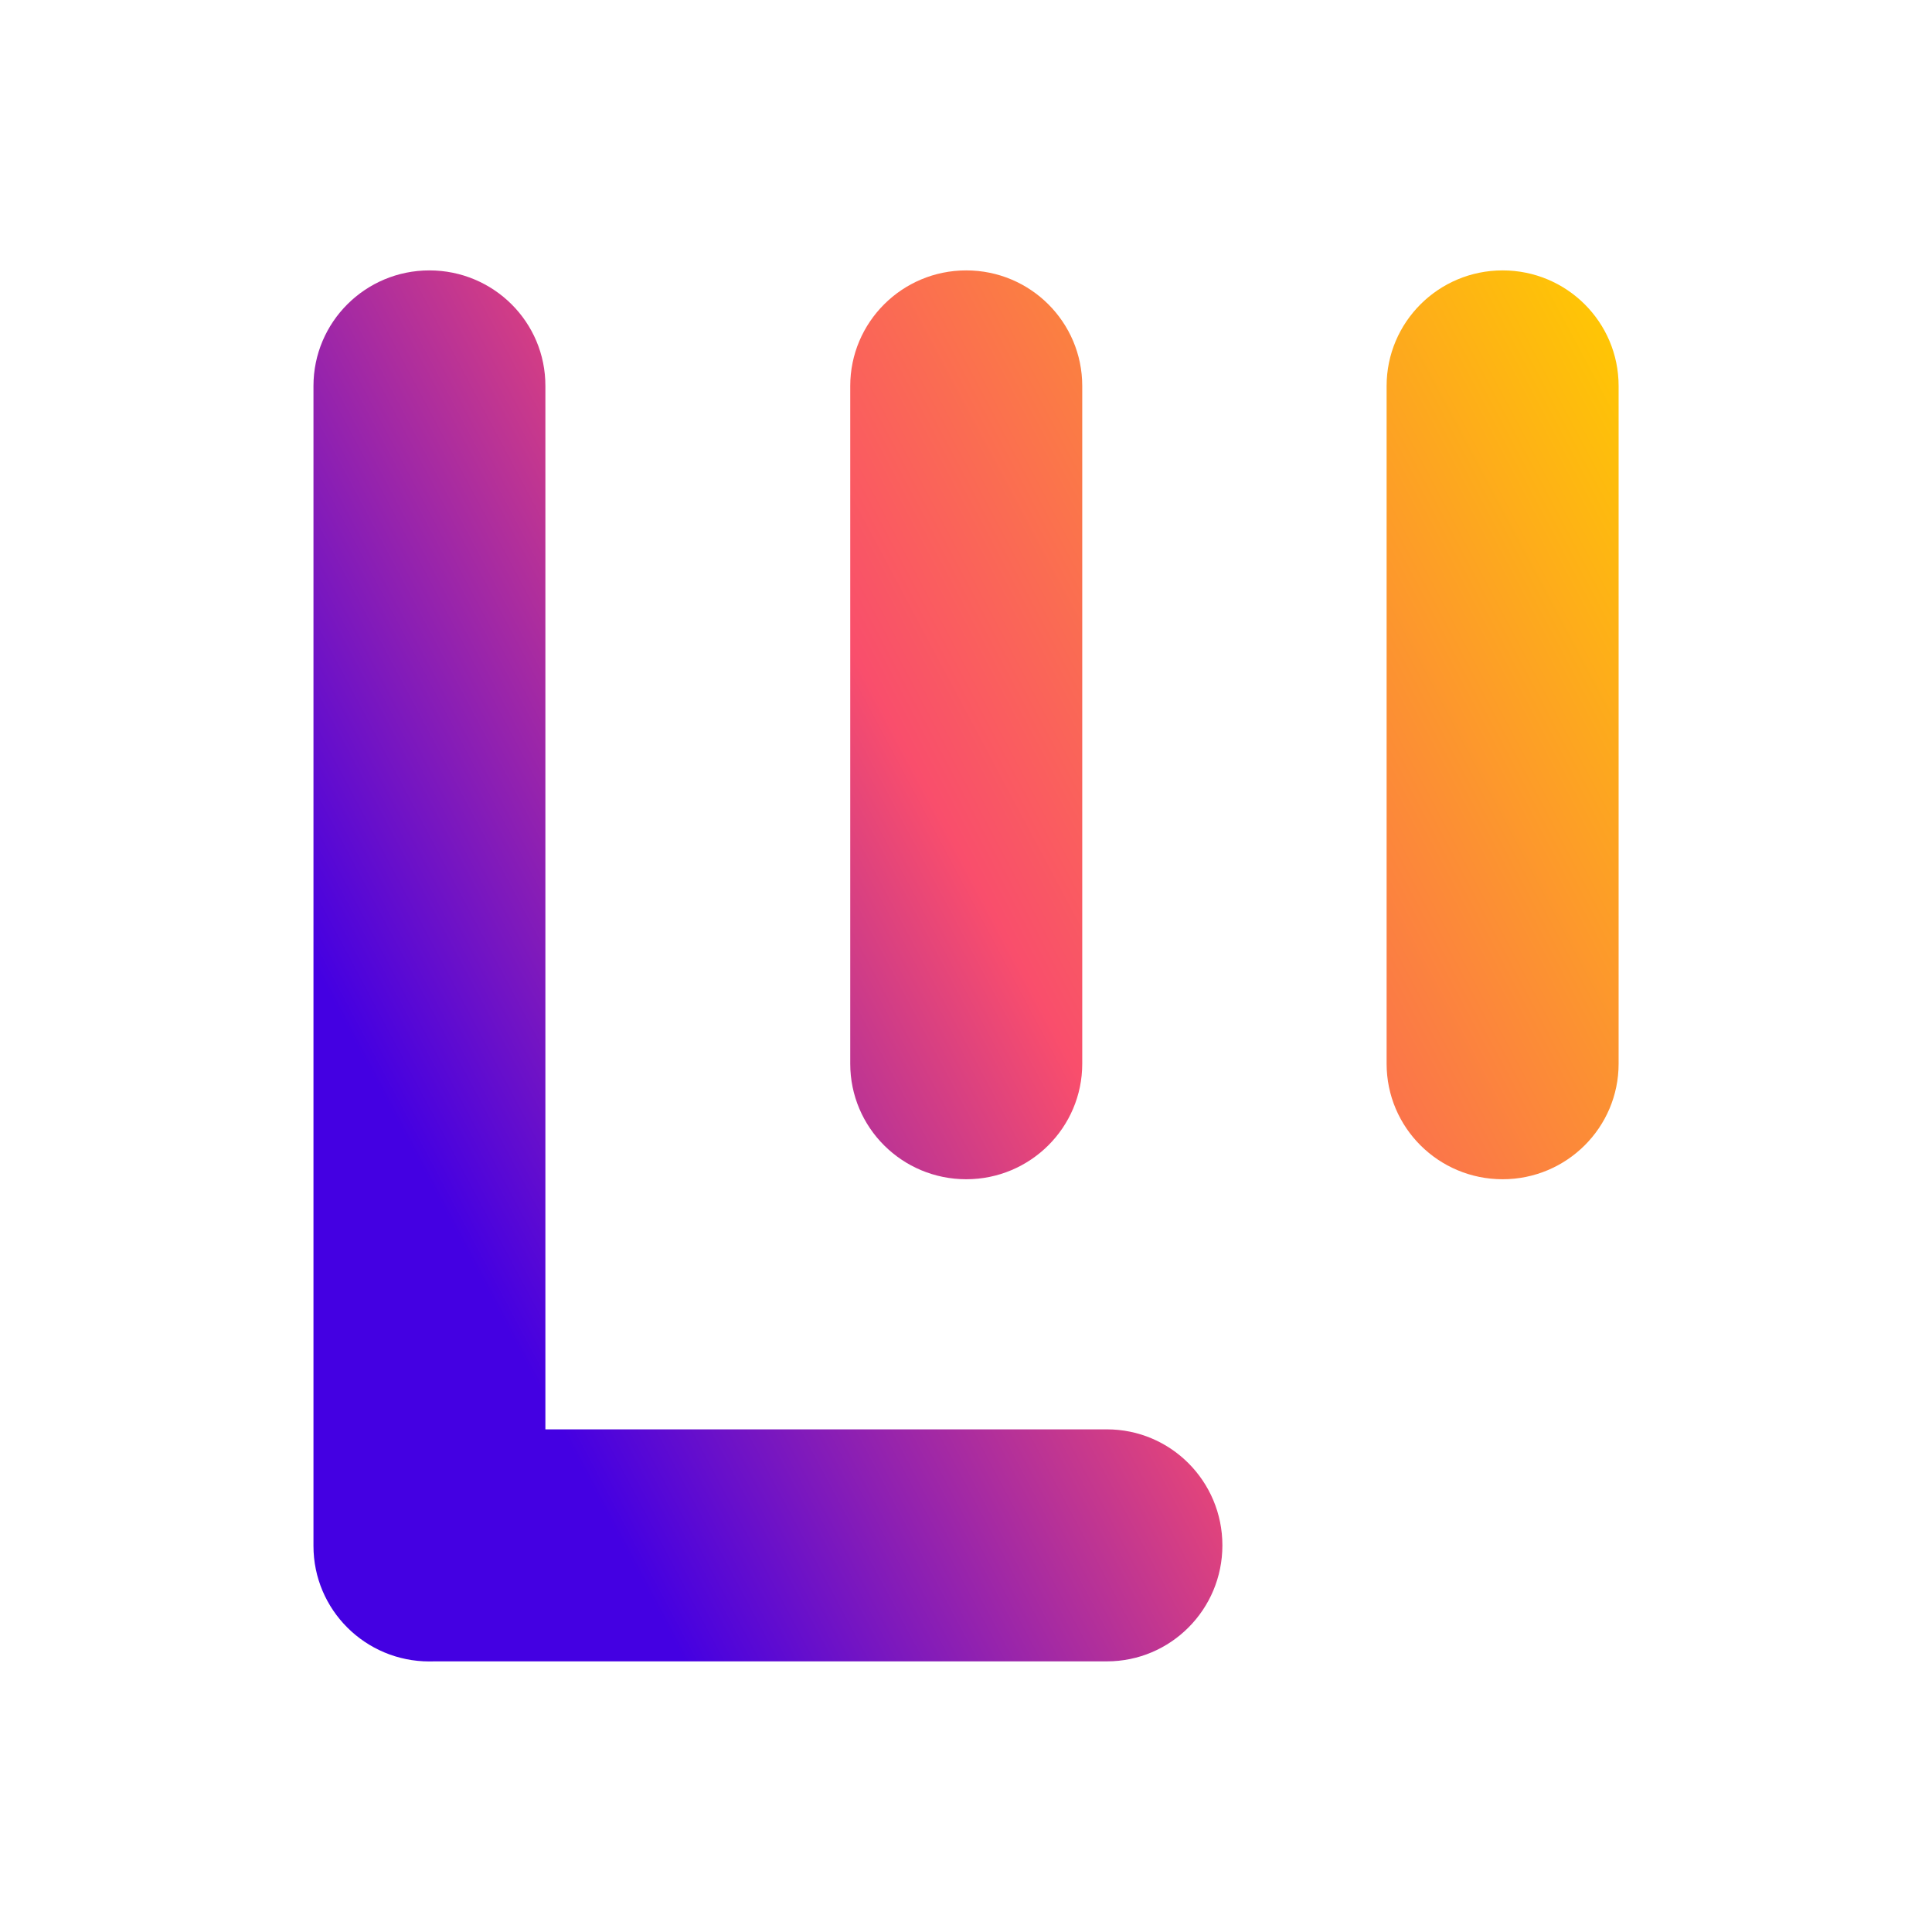
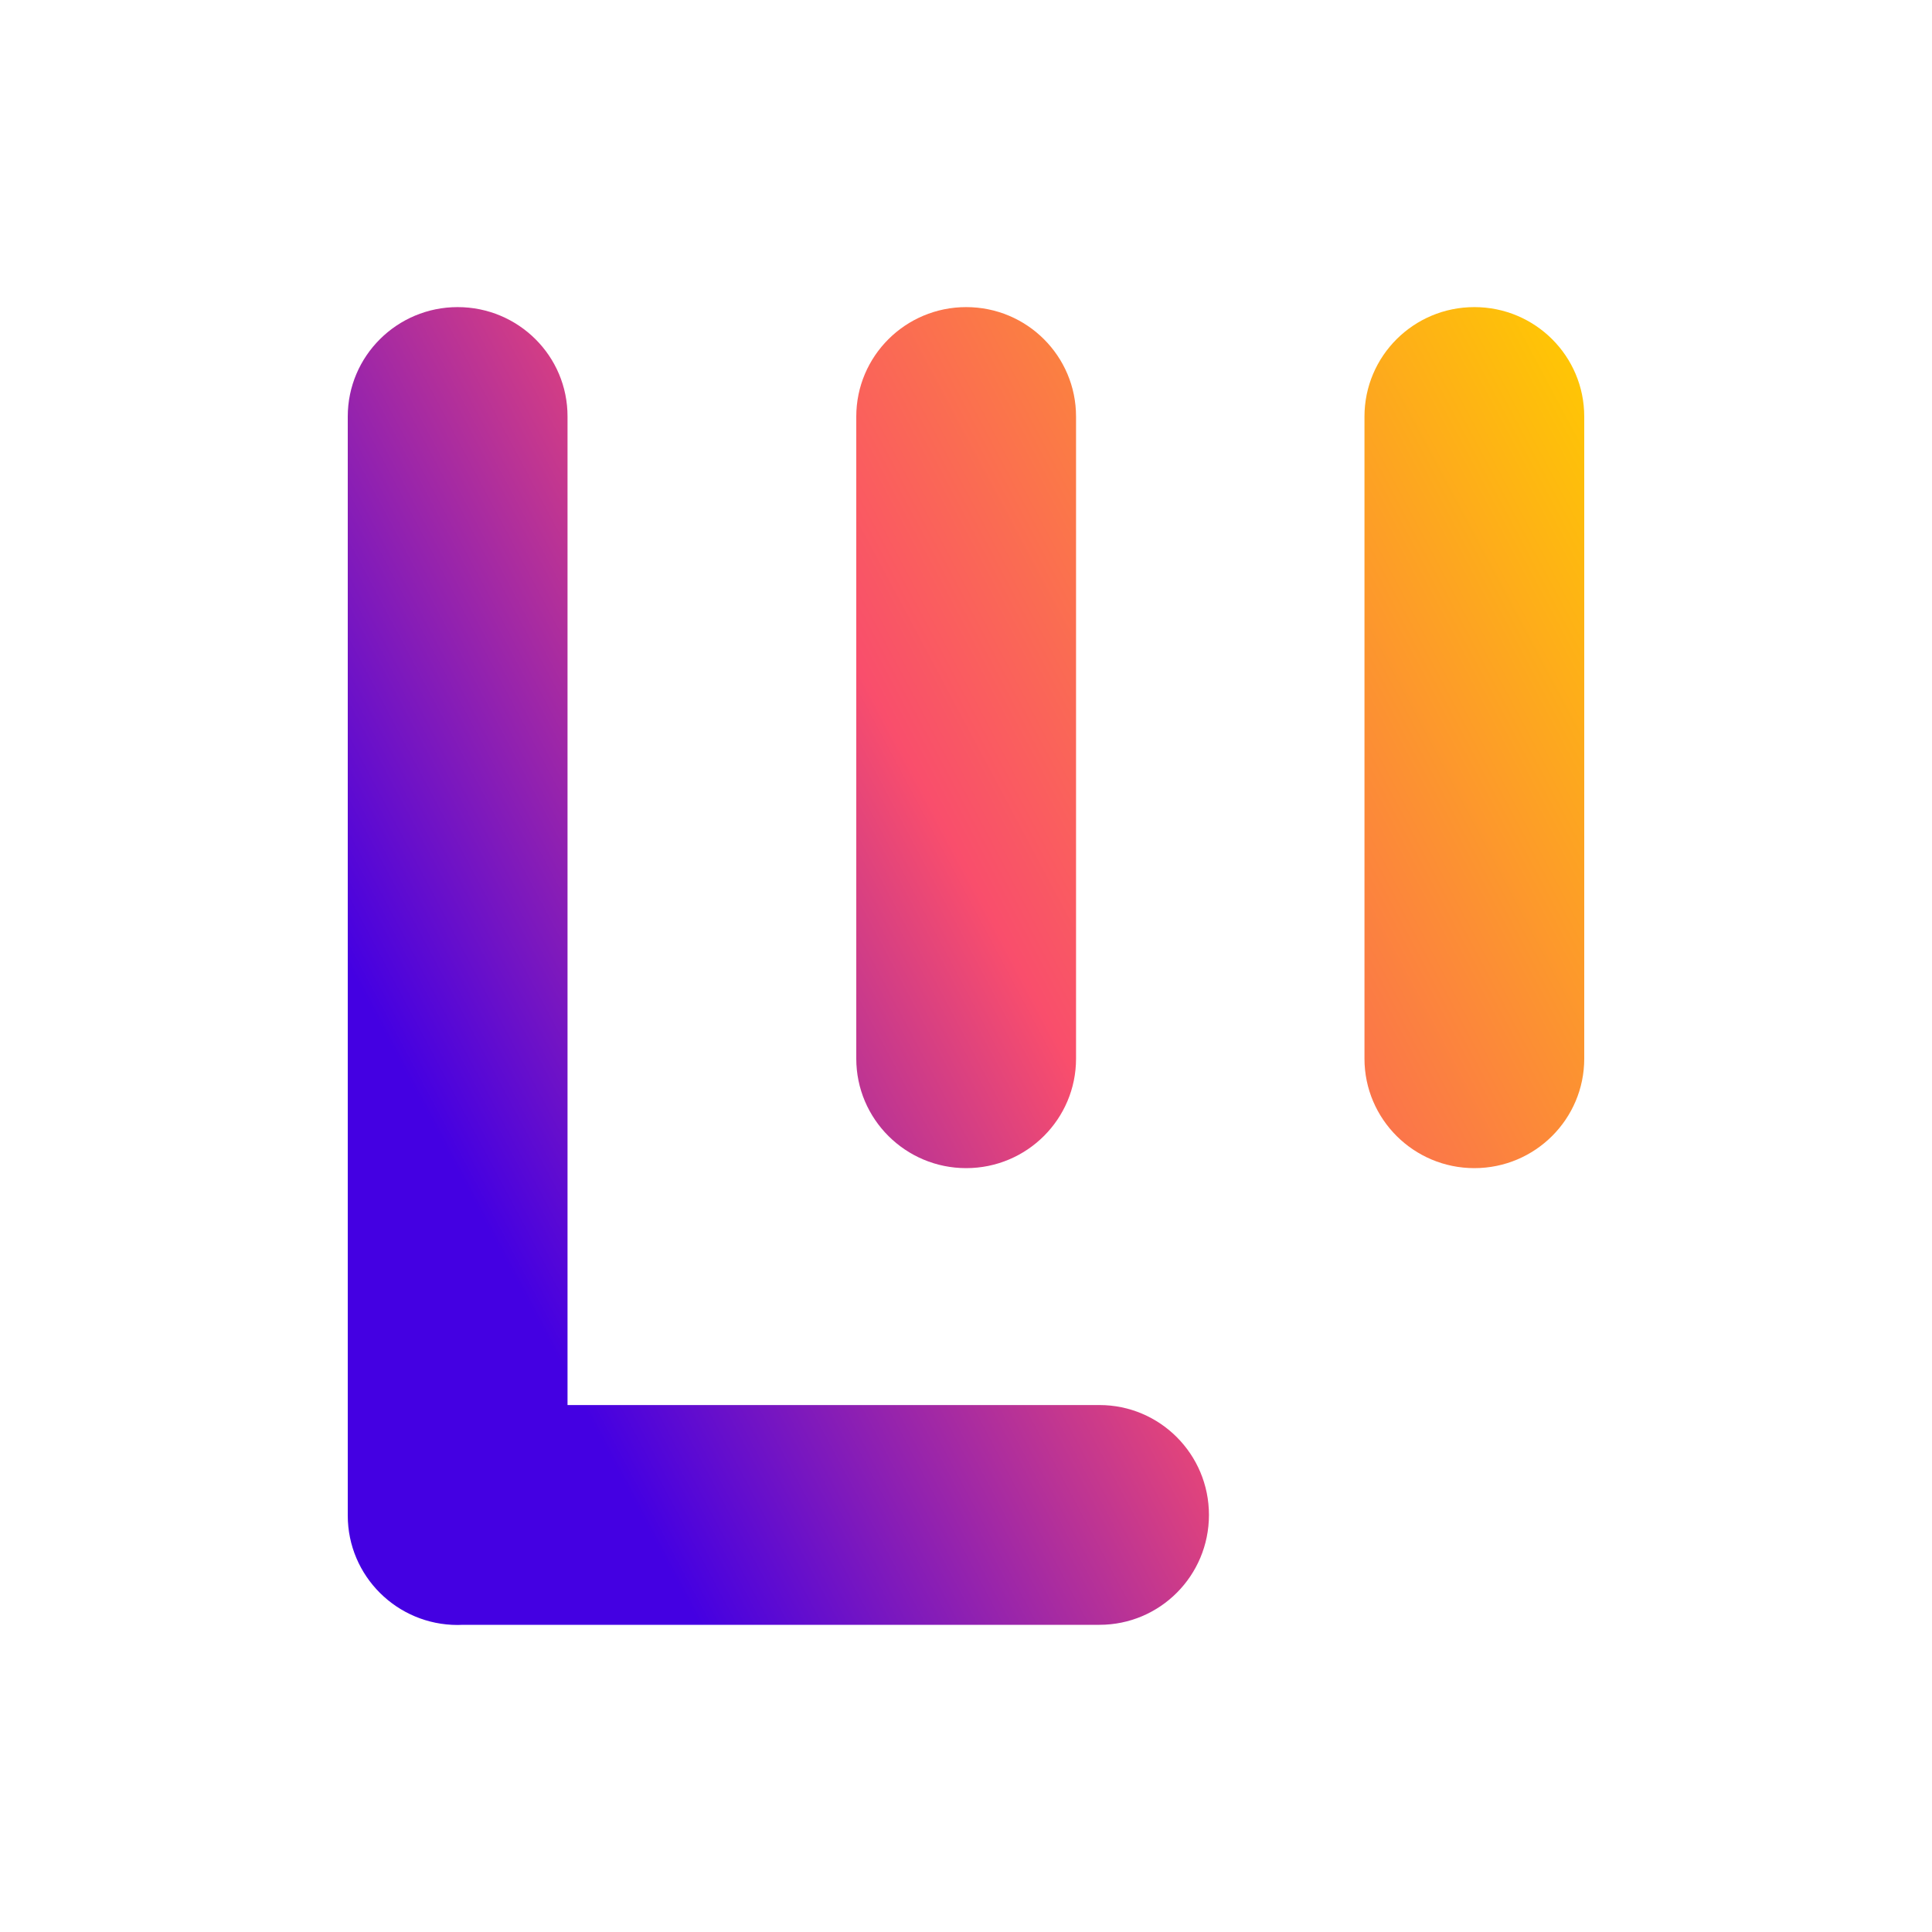
<svg xmlns="http://www.w3.org/2000/svg" width="24" height="24" viewBox="0 0 24 24" fill="none">
-   <path fill-rule="evenodd" clip-rule="evenodd" d="M3.894 4.795C3.894 4.001 4.539 3.359 5.334 3.359C6.131 3.359 6.777 4.001 6.775 4.795V17.756H13.75C14.542 17.756 15.185 18.4 15.185 19.197C15.185 19.993 14.543 20.638 13.75 20.638H5.406C5.383 20.639 5.359 20.639 5.334 20.639C4.539 20.639 3.894 19.998 3.894 19.204V4.795ZM10.562 4.795C10.562 4.003 11.206 3.359 12.003 3.359C12.799 3.359 13.444 4.001 13.444 4.795V13.214C13.444 14.006 12.799 14.649 12.003 14.649C11.207 14.649 10.562 14.008 10.562 13.214V4.795ZM18.666 3.359C17.869 3.359 17.225 4.003 17.225 4.795V13.214C17.225 14.008 17.871 14.649 18.666 14.649C19.462 14.649 20.107 14.006 20.107 13.214V4.795C20.107 4.001 19.462 3.359 18.666 3.359Z" fill="url(#paint0_linear_6635_158336)" />
+   <path fill-rule="evenodd" clip-rule="evenodd" d="M10.637 5.175C10.637 4.424 11.248 3.815 12.002 3.815C12.757 3.815 13.367 4.423 13.367 5.175V13.151C13.367 13.901 12.757 14.511 12.002 14.511C11.249 14.511 10.637 13.902 10.637 13.151V5.175ZM4.32 5.175C4.32 4.423 4.932 3.815 5.685 3.815C6.44 3.815 7.052 4.423 7.05 5.175V17.454H13.658C14.408 17.454 15.018 18.064 15.018 18.819C15.018 19.574 14.41 20.184 13.658 20.184L5.751 20.184C5.729 20.185 5.707 20.186 5.685 20.186C4.932 20.186 4.32 19.578 4.32 18.826V5.175ZM18.315 3.815C17.56 3.815 16.95 4.424 16.95 5.175V13.151C16.95 13.902 17.562 14.511 18.315 14.511C19.07 14.511 19.68 13.901 19.68 13.151V5.175C19.68 4.423 19.07 3.815 18.315 3.815Z" fill="url(#paint0_linear_4741_37498)" />
  <defs>
-     <linearGradient id="paint0_linear_6635_158336" x1="3.894" y1="11.999" x2="20.108" y2="3.361" gradientUnits="userSpaceOnUse">
+     <linearGradient id="paint0_linear_4741_37498" x1="4.32" y1="12" x2="19.681" y2="3.816" gradientUnits="userSpaceOnUse">
      <stop stop-color="#4400E2" />
      <stop offset="0.422" stop-color="#F94E6C" />
      <stop offset="1" stop-color="#FFCB00" />
    </linearGradient>
  </defs>
</svg>
